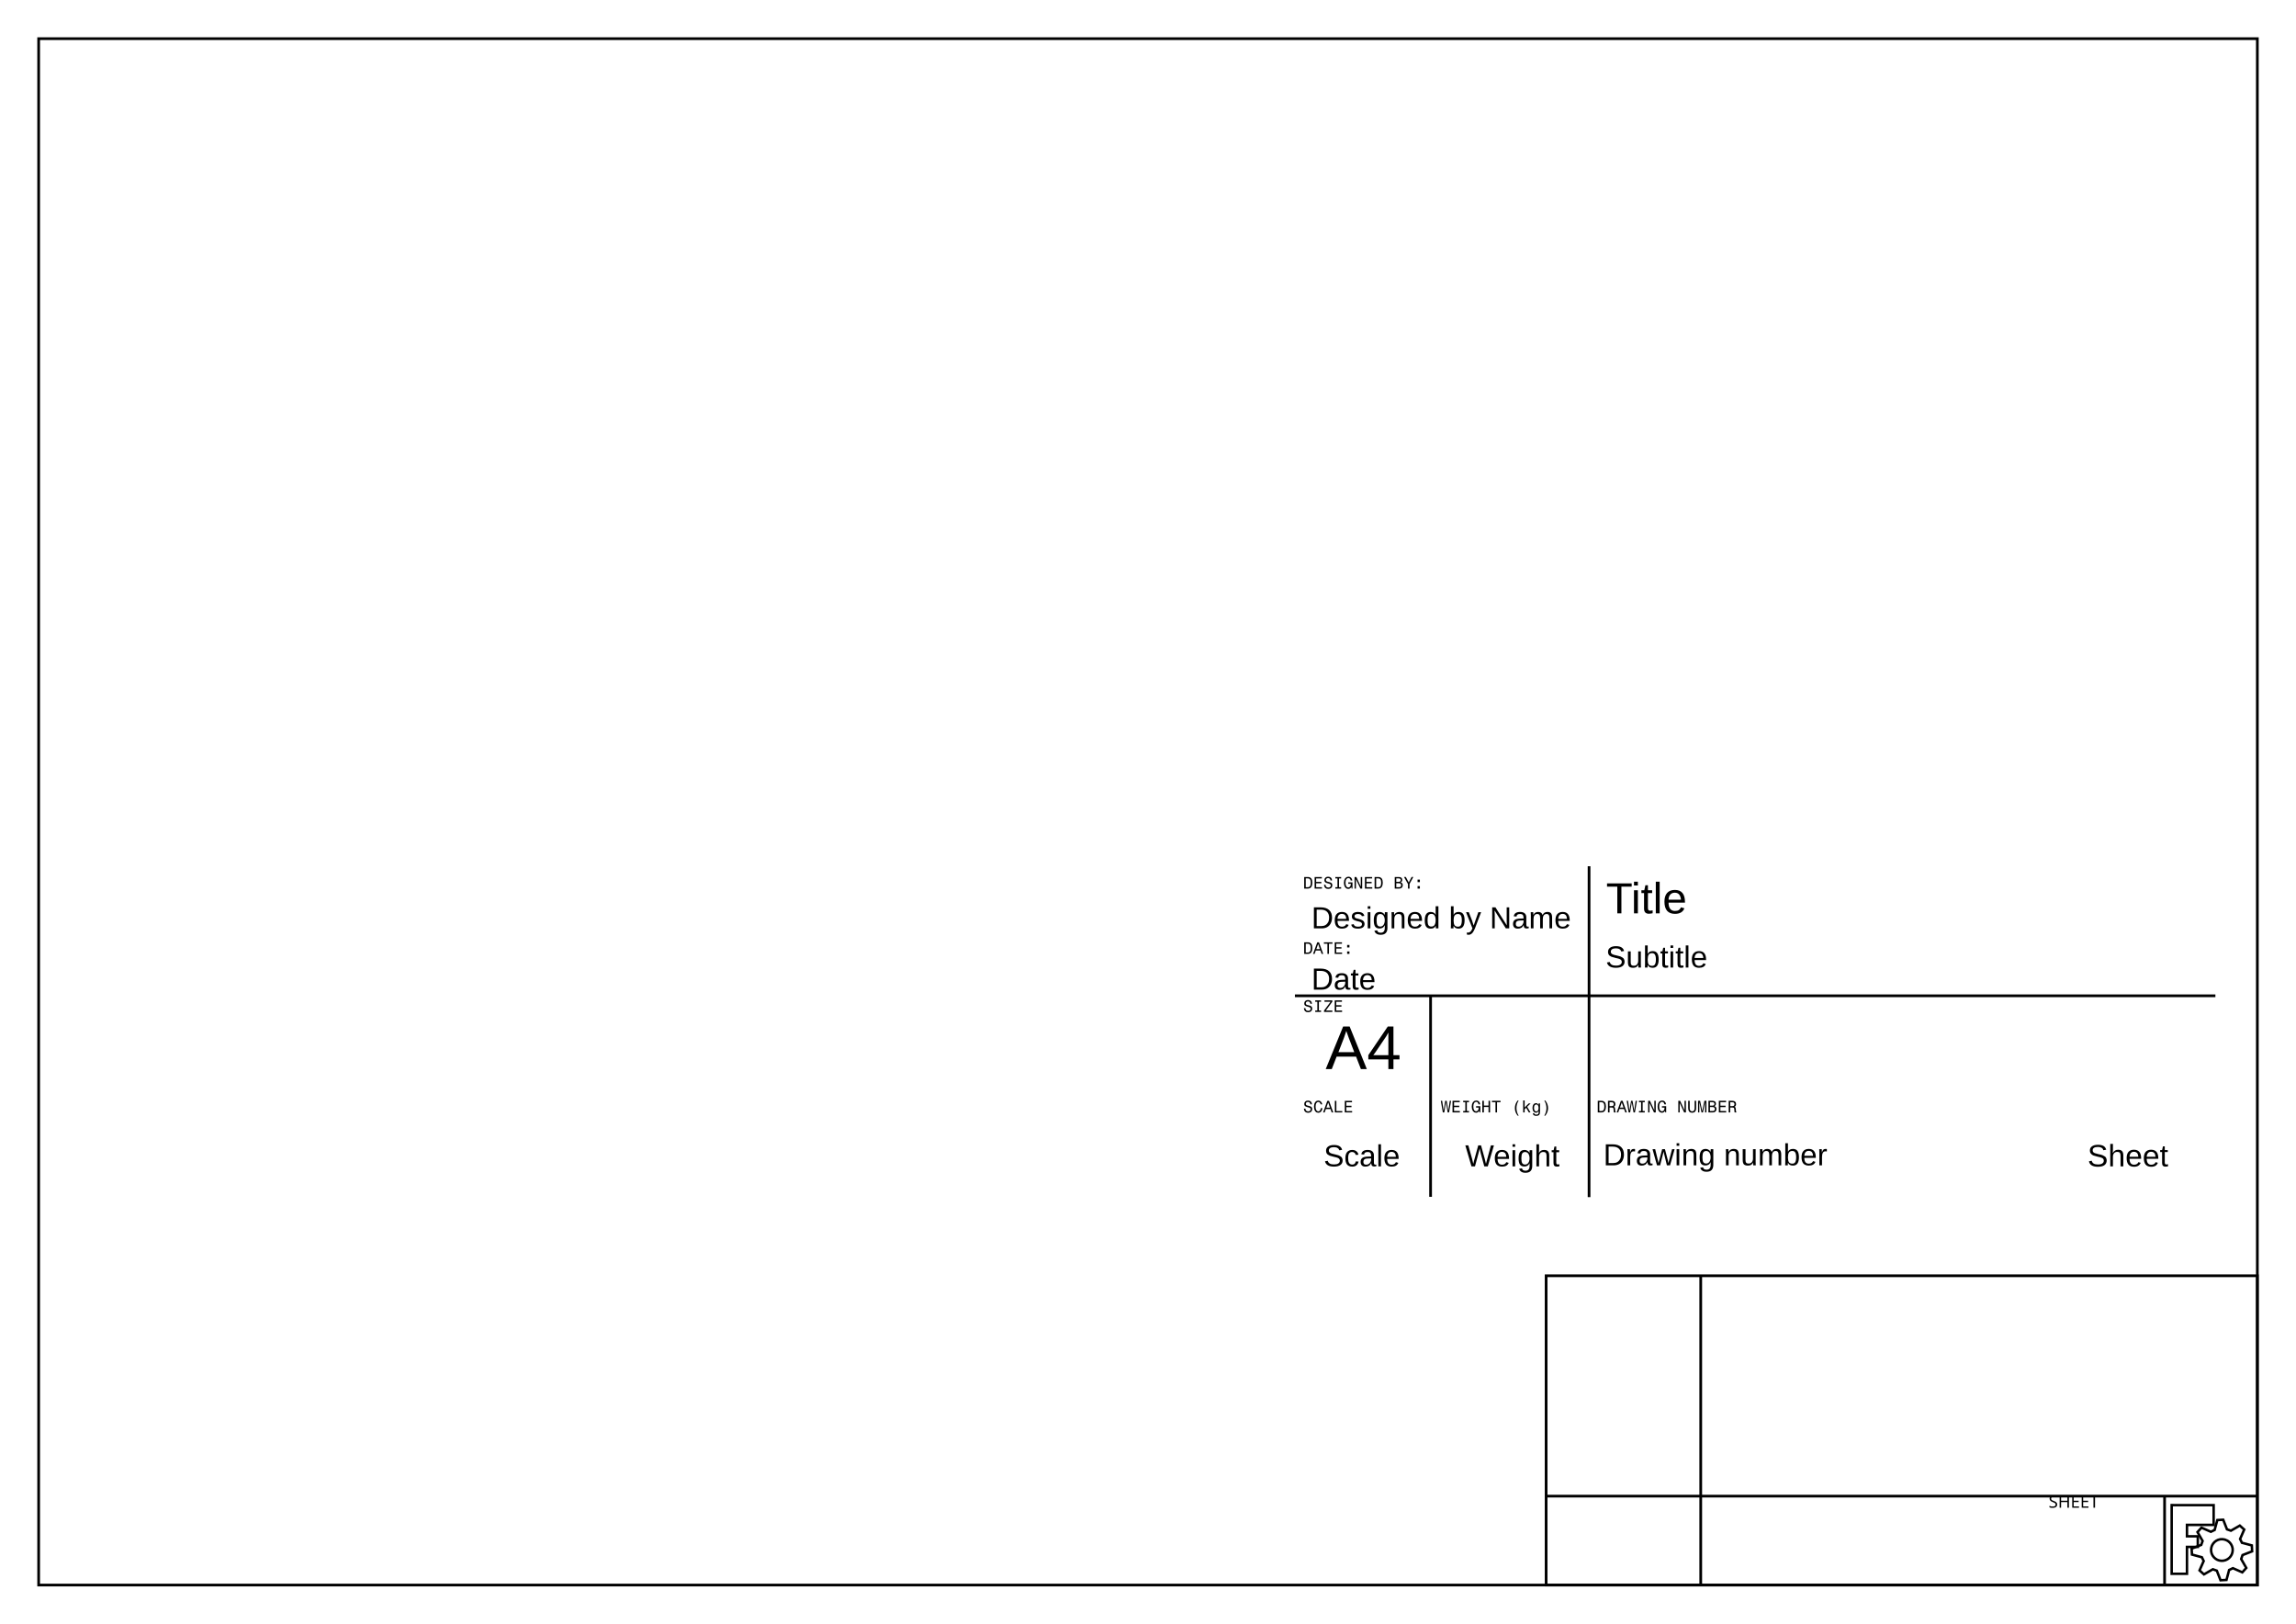
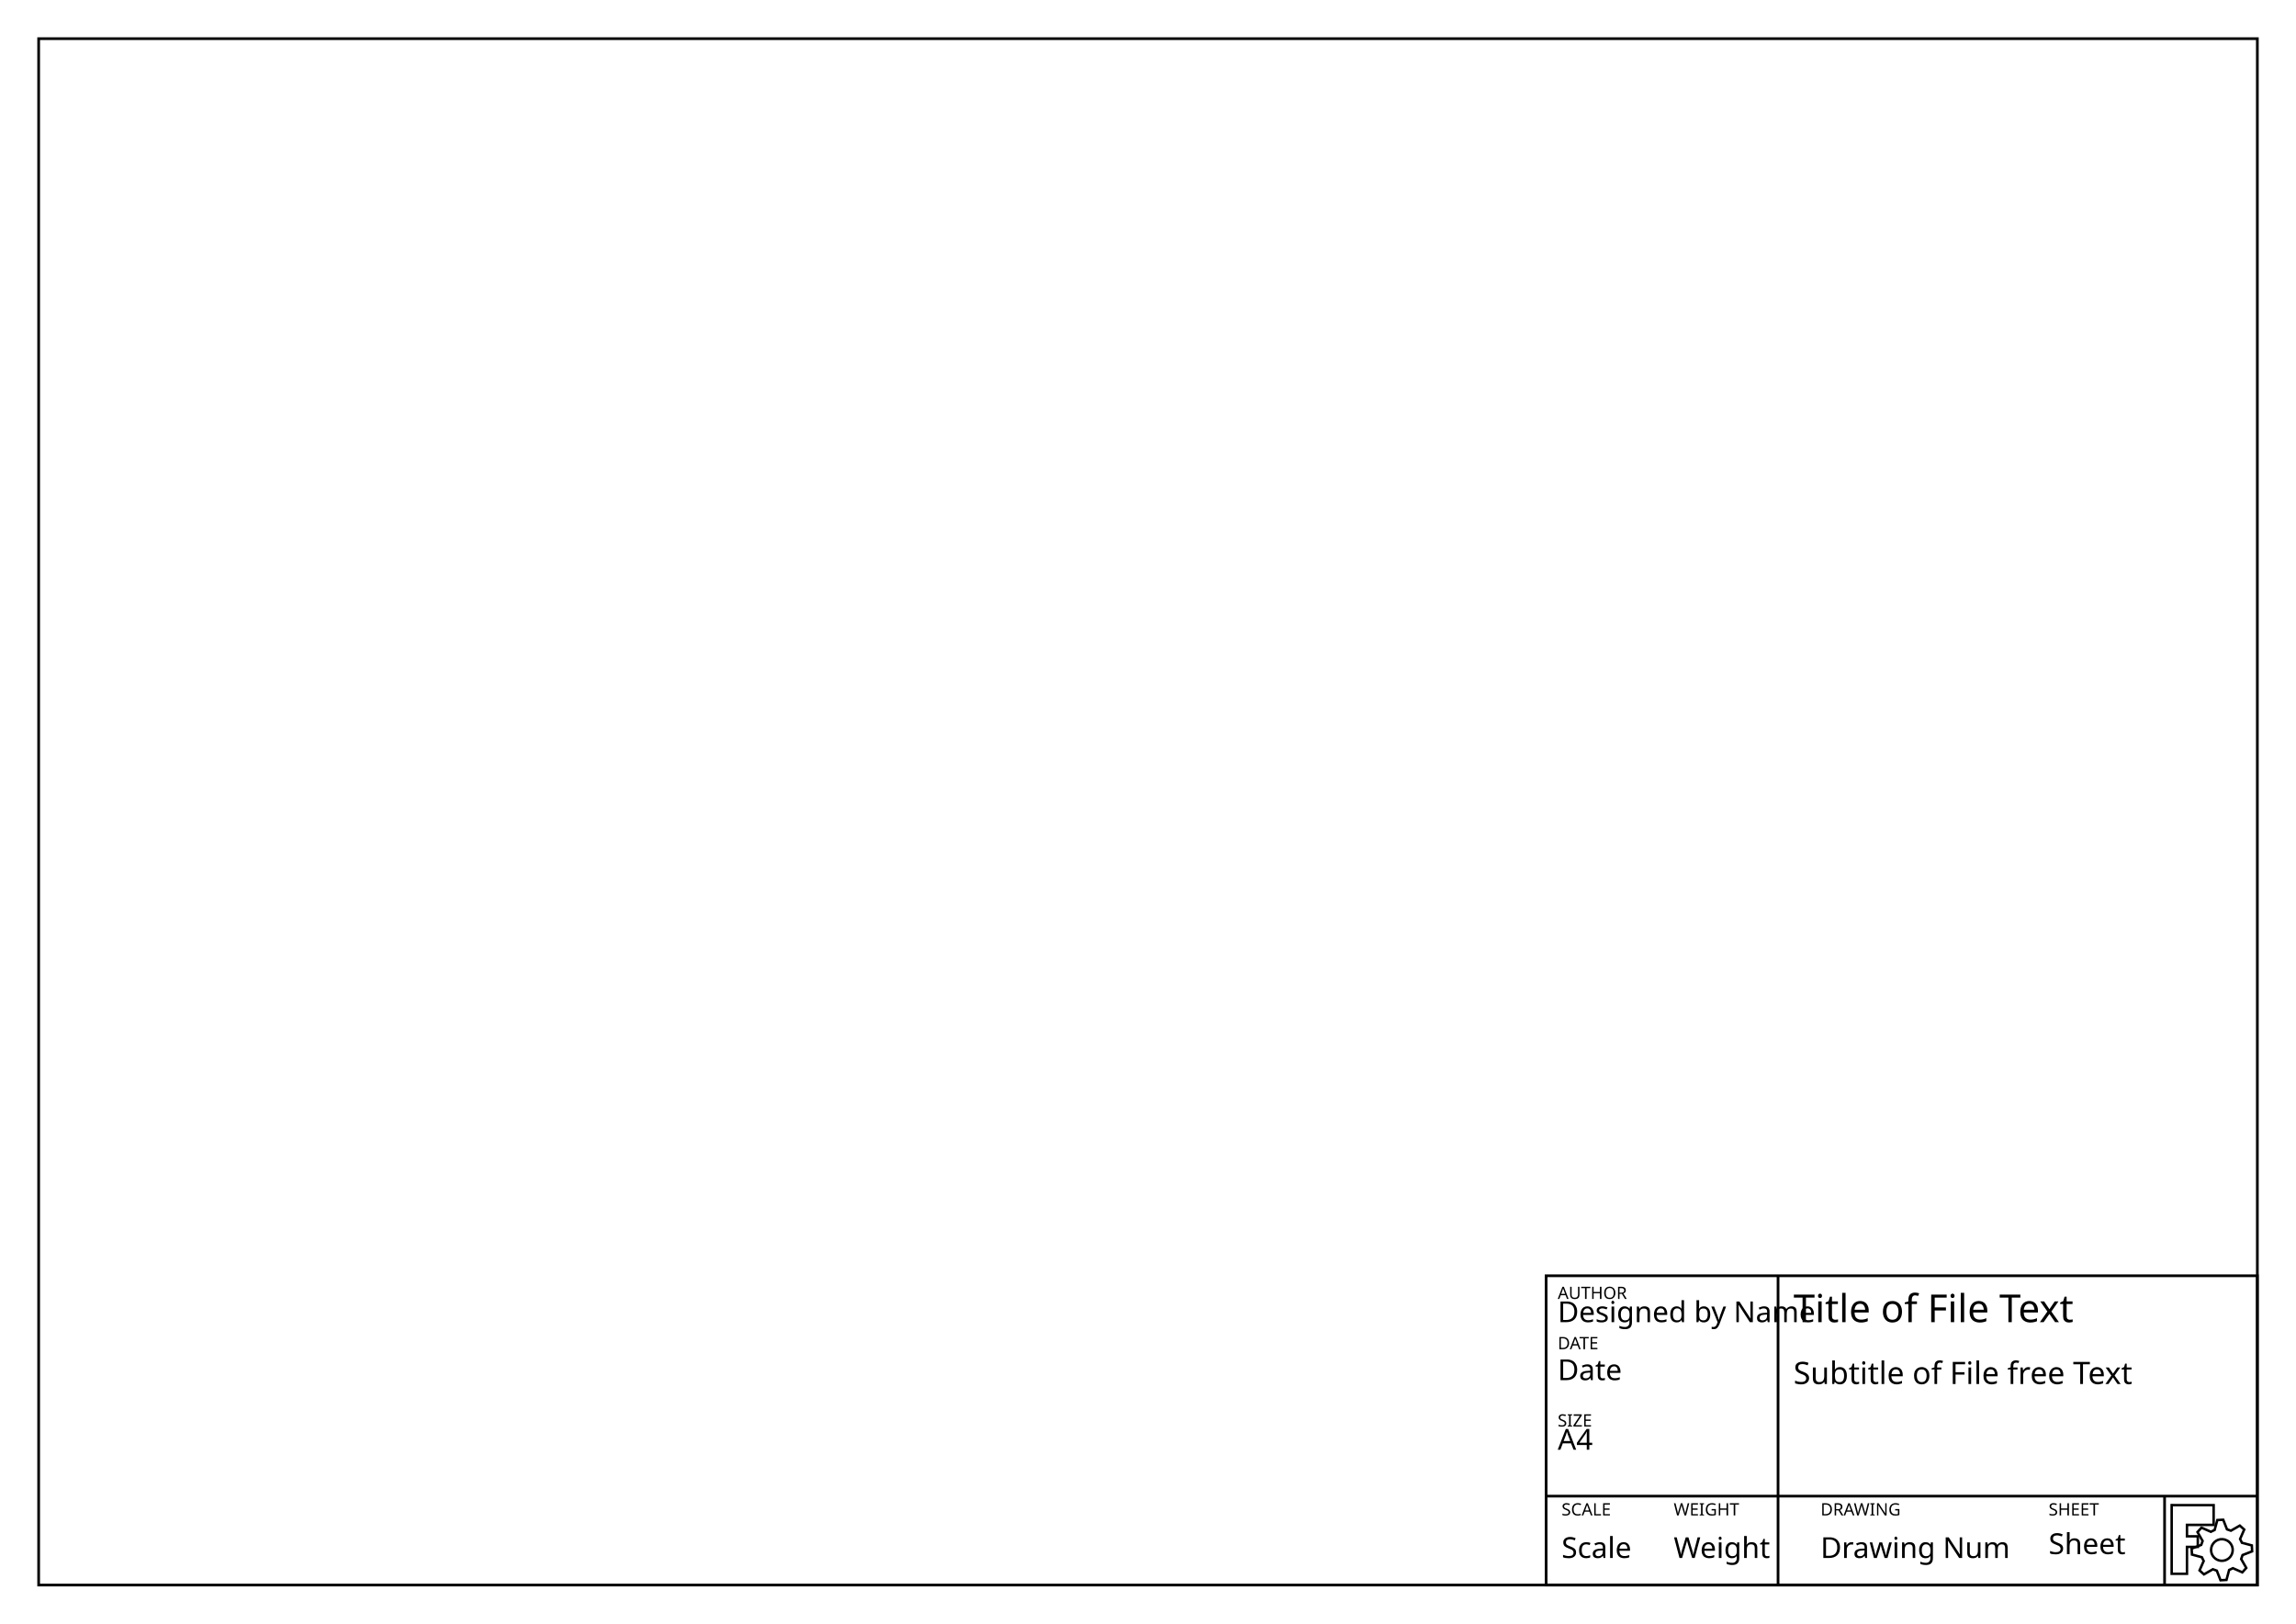
<svg xmlns="http://www.w3.org/2000/svg" xmlns:ns1="https://www.freecad.org/wiki/index.php?title=Svg_Namespace" id="svg1" width="297mm" height="210mm" version="1.1" viewBox="0 0 297 210">
  <defs id="defs1" />
  <rect style="display:inline;fill:none;stroke:#000000;stroke-width:0.35;stroke-opacity:1" id="rect100" width="287" height="200" x="5" y="5" />
  <rect style="display:inline;fill:none;stroke:#000000;stroke-width:0.35;stroke-opacity:1" id="rect200" width="92" height="40" x="200" y="165" />
-   <path id="path200" d="m 200,193.5 h 92" fill="none" stroke="#000000" stroke-width="0.35" />
-   <path id="path250" d="M 220,165 V 205" fill="none" stroke="#000000" stroke-width="0.35" />
+   <path id="path200" d="M 200,193.5 H 292" fill="none" stroke="#000000" stroke-width="0.35" />
+   <path id="path250" d="M 230,165 V 205" fill="none" stroke="#000000" stroke-width="0.35" />
  <path id="path251" d="M 280,193.5 V 205" fill="none" stroke="#000000" stroke-width="0.35" />
-   <text x="265" y="195" id="text8" font-size="2.2px" font-family="'Trebuchet MS'" xml:space="default">SHEET</text>
+   <text x="265" y="196" id="textSheet1" font-size="2.2px" font-family="'Trebuchet MS'">
+     <tspan id="tspanSheet1">SHEET</tspan>
+   </text>
+   <text x="265" y="201" id="textSheet2" font-size="3.75px" font-family="'Trebuchet MS'" ns1:autofill="sheet" ns1:editable="sheet">
+     <tspan id="tspanSheet2">Sheet</tspan>
+   </text>
+   <text x="235.5" y="196" id="textDrawing1" font-size="2.2px" font-family="'Trebuchet MS'">
+     <tspan id="tspanDrawing1">DRAWING</tspan>
+   </text>
+   <text x="235.5" y="201.5" id="textDrawing2" font-size="3.75px" font-family="'Trebuchet MS'" ns1:editable="drawing">
+     <tspan id="tspanDrawing2">Drawing Num</tspan>
+   </text>
+   <text x="202" y="196" id="textScale1" font-size="2.2px" font-family="'Trebuchet MS'">
+     <tspan id="tspanScale1">SCALE</tspan>
+   </text>
+   <text x="202" y="201.5" id="textScale2" font-size="3.75px" font-family="'Trebuchet MS'" ns1:autofill="scale" ns1:editable="scale">
+     <tspan id="tspanScale2">Scale</tspan>
+   </text>
+   <text x="216.5" y="196" id="textWeight1" font-size="2.2px" font-family="'Trebuchet MS'">
+     <tspan id="tspanWeight1">WEIGHT</tspan>
+   </text>
+   <text x="216.5" y="201.5" id="textWeight2" font-size="3.75px" font-family="'Trebuchet MS'" ns1:editable="weight">
+     <tspan id="tspanWeight2">Weight</tspan>
+   </text>
+   <text x="201.5" y="168" id="textAuthor1" font-size="2.2px" font-family="'Trebuchet MS'">
+     <tspan id="tspanAuthor1">AUTHOR</tspan>
+   </text>
+   <text x="201.5" y="171" id="textAuthor2" font-size="3.75px" font-family="'Trebuchet MS'" ns1:autofill="author" ns1:editable="author">
+     <tspan id="tspanAuthor2">Designed by Name</tspan>
+   </text>
+   <text x="201.5" y="174.5" id="textDate1" font-size="2.2px" font-family="'Trebuchet MS'">
+     <tspan id="tspanDate1">DATE</tspan>
+   </text>
+   <text x="201.5" y="178.5" id="textDate2" font-size="3.75px" font-family="'Trebuchet MS'" ns1:autofill="date" ns1:editable="date">
+     <tspan id="tspanDate2">Date</tspan>
+   </text>
+   <text x="201.5" y="184.5" id="textSize1" font-size="2.2px" font-family="'Trebuchet MS'">
+     <tspan id="tspanSize1">SIZE</tspan>
+   </text>
+   <text x="201.5" y="187.5" id="textSize2" font-size="3.75px" font-family="'Trebuchet MS'">
+     <tspan id="tspanSize2">A4</tspan>
+   </text>
+   <text x="232" y="171" id="textTitle1" font-size="5px" font-family="'Trebuchet MS'" ns1:autofill="title" ns1:editable="title">
+     <tspan id="tspanTitle1">Title of File Text</tspan>
+   </text>
+   <text x="232" y="179" id="textSubtitle1" font-size="4px" font-family="'Trebuchet MS'" ns1:editable="subtitle">
+     <tspan id="tspanSubtitle1">Subtitle of File free Text</tspan>
+   </text>
  <g id="gIcon1" transform="matrix(0.16,0,0,0.16,315.5,193.5)" fill="none" stroke="#000000" stroke-width="2">
    <path id="path98" d="m -216.14,7.271 v 55.5 h 12.375 v -21.719 h 8.75 v -8.562 h -8.75 v -9.242 h 21.555 V 7.301 l -33.93,-0.031 z" />
    <path id="path99" d="m -161.05,23.812 -7.198,4.13 -3.179,-1.103 -3.033,-7.751 -4.771,0.251 -2.176,8.015 -3.046,1.458 -7.596,-3.323 -3.208,3.565 4.13,7.198 -1.129,3.169 -7.751,3.033 0.276,4.78 8.015,2.176 1.458,3.046 -3.348,7.587 3.565,3.208 7.198,-4.13 3.195,1.138 3.007,7.741 4.805,-0.267 2.151,-8.024 3.046,-1.458 7.612,3.358 3.208,-3.565 -4.13,-7.198 1.112,-3.204 7.741,-3.007 -0.241,-4.796 -8.024,-2.151 -1.458,-3.046 3.332,-7.621 z m -10.781,11.804 1.478,0.857 1.28,1.161 1.025,1.385 0.737,1.54 0.433,1.66 0.072,1.702 -0.246,1.701 -0.561,1.615 -0.892,1.494 -1.126,1.264 -1.385,1.025 -1.54,0.737 -1.66,0.433 -1.711,0.097 -1.701,-0.246 -1.615,-0.561 -1.494,-0.892 -1.255,-1.151 -1.034,-1.36 -0.737,-1.54 -0.424,-1.686 -0.097,-1.711 0.246,-1.701 0.561,-1.615 0.883,-1.468 1.135,-1.29 1.385,-1.025 1.54,-0.737 1.686,-0.424 1.702,-0.072 1.701,0.246 1.615,0.561 z" />
  </g>
-   <path id="path104" d="m 167.504,128.79 h 119.07" fill="none" stroke="#000000" stroke-width="0.35" />
-   <path id="path124" d="m 185.054,154.79 v -26" fill="none" stroke="#000000" stroke-width="0.35" />
-   <path id="path126" d="m 205.554,154.83 v -42.795" fill="none" stroke="#000000" stroke-width="0.35" />
-   <g id="g538" transform="translate(-52.44686,-128.2065)" fill="none" stroke="#000000" stroke-width="0.13">
-     <path id="path540" d="m 221.31,271.59 h -0.197 l 0.044,0.23 0.108,0.168 0.166,0.102 0.225,0.036 0.223,-0.034 0.166,-0.095 0.106,-0.149 0.039,-0.197 -0.033,-0.177 -0.09,-0.115 -0.147,-0.075 -0.197,-0.057 -0.169,-0.041 -0.11,-0.047 -0.063,-0.069 -0.019,-0.109 0.019,-0.097 0.057,-0.073 0.086,-0.05 0.119,-0.017 0.121,0.021 0.095,0.059 0.063,0.097 0.03,0.132 h 0.197 v -0.004 l -0.035,-0.204 -0.101,-0.151 -0.16,-0.095 -0.217,-0.032 -0.194,0.032 -0.151,0.091 -0.098,0.14 -0.034,0.182 0.028,0.162 0.082,0.11 0.13,0.074 0.177,0.056 0.175,0.049 0.132,0.048 0.08,0.069 0.028,0.113 -0.026,0.114 -0.067,0.087 -0.102,0.054 -0.131,0.017 -0.147,-0.024 -0.113,-0.069 -0.071,-0.112 z m 1.993,-0.062 -0.043,0.181 -0.072,0.13 -0.099,0.08 -0.117,0.026 -0.14,-0.039 -0.111,-0.117 -0.073,-0.19 -0.024,-0.264 0.024,-0.261 0.071,-0.192 0.111,-0.117 0.142,-0.041 0.104,0.021 0.089,0.061 0.069,0.097 0.047,0.134 h 0.206 l -0.065,-0.205 -0.113,-0.156 -0.153,-0.097 -0.184,-0.035 -0.229,0.054 -0.175,0.152 -0.112,0.248 -0.039,0.337 0.039,0.338 0.112,0.248 0.175,0.154 0.229,0.051 0.201,-0.041 0.162,-0.114 0.115,-0.188 0.06,-0.255 z m 0.294,0.557 h 0.199 l 0.157,-0.441 h 0.599 l 0.158,0.441 h 0.203 l -0.549,-1.502 h -0.22 z m 0.426,-0.624 0.231,-0.662 0.231,0.662 z m 1.093,0.624 h 0.964 v -0.181 h -0.765 v -1.319 h -0.199 z m 1.286,0 h 0.951 v -0.181 h -0.752 v -0.508 h 0.67 v -0.179 h -0.67 v -0.45 h 0.735 v -0.182 h -0.934 z" fill="#000000" fill-rule="evenodd" stroke="none" />
-   </g>
-   <g id="g546" transform="translate(-54.60486,-128.2065)" fill="none" stroke="#000000" stroke-width="0.13">
-     <path id="path548" d="m 241.24,272.08 h 0.19 l 0.216,-1.301 0.223,1.301 h 0.182 l 0.263,-1.502 h -0.173 l -0.186,1.278 -0.213,-1.278 h -0.189 l -0.209,1.278 -0.186,-1.278 h -0.177 z m 1.256,0 h 0.951 v -0.181 h -0.752 v -0.508 h 0.67 v -0.179 h -0.67 v -0.45 h 0.735 v -0.182 h -0.934 z m 1.655,-0.181 h -0.276 v 0.181 h 0.752 v -0.181 h -0.277 v -1.137 h 0.277 v -0.182 h -0.752 v 0.182 h 0.276 z m 1.797,-0.02 0.036,0.201 h 0.108 v -0.81 h -0.546 v 0.184 h 0.337 v 0.013 l -0.026,0.198 -0.069,0.147 -0.106,0.093 -0.132,0.031 -0.147,-0.039 -0.115,-0.117 -0.073,-0.192 -0.026,-0.264 0.024,-0.262 0.073,-0.192 0.117,-0.117 0.158,-0.041 0.108,0.022 0.088,0.06 0.065,0.102 0.037,0.136 h 0.214 l -0.056,-0.207 -0.106,-0.156 -0.149,-0.095 -0.188,-0.035 -0.247,0.054 -0.186,0.158 -0.118,0.249 -0.042,0.33 0.042,0.333 0.118,0.249 0.175,0.158 0.221,0.051 0.123,-0.017 0.11,-0.043 0.095,-0.076 z m 0.404,0.201 h 0.201 v -0.704 h 0.601 v 0.704 h 0.199 v -1.5 h -0.199 v 0.612 h -0.601 v -0.612 h -0.201 z m 1.703,0 h 0.199 v -1.318 h 0.454 v -0.182 h -1.109 v 0.182 h 0.456 z m 2.86,0.418 h 0.136 l -0.124,-0.23 -0.086,-0.239 -0.054,-0.253 -0.017,-0.255 0.017,-0.255 0.054,-0.251 0.086,-0.242 0.124,-0.229 h -0.136 l -0.158,0.237 -0.111,0.236 -0.064,0.246 -0.02,0.258 0.02,0.259 0.064,0.244 0.111,0.236 z m 0.721,-0.418 h 0.191 v -0.408 l 0.198,-0.192 0.342,0.6 h 0.214 l -0.426,-0.732 0.437,-0.428 h -0.24 l -0.525,0.523 v -0.914 h -0.191 z m 2.179,-0.051 v -1.109 h -0.181 v 0.188 l -0.15,-0.171 -0.09,-0.043 -0.102,-0.015 -0.184,0.043 -0.142,0.121 -0.093,0.194 -0.033,0.262 0.033,0.264 0.093,0.194 0.142,0.123 0.184,0.041 0.104,-0.015 0.086,-0.039 0.152,-0.164 v 0.164 l -0.018,0.13 -0.047,0.093 -0.091,0.054 -0.136,0.02 -0.119,-0.013 -0.084,-0.033 -0.05,-0.056 -0.015,-0.076 h -0.184 v 0.009 l 0.028,0.138 0.087,0.104 0.138,0.067 0.188,0.024 0.225,-0.033 0.149,-0.09 0.084,-0.158 z m -0.778,-0.53 0.019,-0.192 0.059,-0.143 0.091,-0.084 0.121,-0.031 0.127,0.031 0.095,0.084 0.059,0.143 0.021,0.192 -0.021,0.197 -0.059,0.14 -0.095,0.087 -0.127,0.028 -0.121,-0.028 -0.091,-0.087 -0.059,-0.142 z m 1.468,0.999 0.155,-0.238 0.11,-0.236 0.065,-0.244 0.022,-0.259 -0.022,-0.258 -0.065,-0.246 -0.11,-0.236 -0.155,-0.237 h -0.137 l 0.121,0.229 0.087,0.242 0.052,0.251 0.019,0.255 -0.019,0.255 -0.052,0.253 -0.089,0.239 -0.119,0.23 z" fill="#000000" fill-rule="evenodd" stroke="none" />
-   </g>
-   <g id="g550" transform="translate(-59.47086,-128.2065)" fill="none" stroke="#000000" stroke-width="0.13">
-     <path id="path552" d="m 266.65,270.58 h -0.499 v 1.5 h 0.499 l 0.236,-0.047 0.175,-0.145 0.108,-0.236 0.039,-0.322 -0.035,-0.328 -0.043,-0.13 -0.06,-0.104 -0.175,-0.14 -0.115,-0.035 z m -0.015,0.18 0.165,0.032 0.112,0.1 0.067,0.177 0.022,0.261 -0.024,0.253 -0.067,0.178 -0.115,0.105 -0.16,0.035 h -0.283 v -1.141 z m 0.837,1.32 h 0.201 v -0.633 h 0.205 l 0.151,0.007 0.095,0.03 0.052,0.071 0.022,0.128 0.011,0.194 0.013,0.128 0.026,0.075 h 0.227 v -0.041 l -0.05,-0.06 -0.017,-0.113 -0.016,-0.242 -0.036,-0.179 -0.05,-0.056 -0.078,-0.041 0.087,-0.054 0.06,-0.076 0.039,-0.095 0.013,-0.115 -0.03,-0.181 -0.087,-0.136 -0.142,-0.082 -0.195,-0.029 h -0.501 z m 0.445,-1.316 0.132,0.013 0.093,0.041 0.058,0.076 0.02,0.119 -0.022,0.125 -0.058,0.076 -0.1,0.039 -0.136,0.01 h -0.231 v -0.499 z m 0.681,1.316 h 0.199 l 0.157,-0.441 h 0.599 l 0.158,0.441 h 0.203 l -0.549,-1.502 h -0.22 z m 0.426,-0.624 0.231,-0.662 0.231,0.662 z m 1.124,0.624 h 0.19 l 0.216,-1.301 0.222,1.301 h 0.182 l 0.264,-1.502 h -0.173 l -0.186,1.278 -0.214,-1.278 h -0.188 l -0.21,1.278 -0.186,-1.278 h -0.177 z m 1.61,-0.181 h -0.277 v 0.181 h 0.752 v -0.181 h -0.276 v -1.137 h 0.276 v -0.182 h -0.752 v 0.182 h 0.277 z m 0.908,0.181 h 0.179 v -1.229 l 0.575,1.229 h 0.231 v -1.5 h -0.181 v 1.23 l -0.569,-1.23 h -0.235 z m 2.189,-0.201 0.037,0.201 H 275 v -0.81 h -0.547 v 0.184 h 0.337 v 0.013 l -0.026,0.198 -0.069,0.147 -0.106,0.093 -0.132,0.031 -0.147,-0.039 -0.114,-0.117 -0.074,-0.192 -0.026,-0.264 0.024,-0.262 0.074,-0.192 0.116,-0.117 0.158,-0.041 0.108,0.022 0.089,0.06 0.065,0.102 0.036,0.136 h 0.214 l -0.056,-0.207 -0.106,-0.156 -0.149,-0.095 -0.188,-0.035 -0.246,0.054 -0.186,0.158 -0.119,0.249 -0.041,0.33 0.041,0.333 0.119,0.249 0.175,0.158 0.22,0.051 0.124,-0.017 0.11,-0.043 0.095,-0.076 z m 1.714,0.201 h 0.179 v -1.229 l 0.575,1.229 h 0.232 v -1.5 h -0.182 v 1.23 l -0.568,-1.23 h -0.236 z m 1.277,-0.57 0.031,0.27 0.095,0.192 0.16,0.111 0.231,0.038 0.229,-0.038 0.16,-0.111 0.095,-0.19 0.032,-0.272 v -0.93 h -0.201 v 0.941 l -0.019,0.183 -0.058,0.132 -0.1,0.078 -0.138,0.026 -0.143,-0.026 -0.099,-0.078 -0.059,-0.129 -0.017,-0.186 v -0.941 h -0.199 z m 1.278,0.57 h 0.166 v -1.361 l 0.281,1.361 h 0.186 l 0.279,-1.361 v 1.361 h 0.168 v -1.5 h -0.263 l -0.277,1.323 -0.274,-1.323 h -0.266 z m 2.111,-0.81 0.152,-0.125 0.039,-0.085 0.013,-0.103 -0.029,-0.163 -0.084,-0.116 -0.136,-0.072 -0.19,-0.026 h -0.534 v 1.5 h 0.564 l 0.201,-0.03 0.149,-0.088 0.093,-0.141 0.033,-0.19 -0.02,-0.128 -0.052,-0.106 -0.084,-0.077 z m -0.276,-0.067 h -0.294 v -0.443 h 0.311 l 0.117,0.013 0.082,0.039 0.05,0.067 0.017,0.099 -0.02,0.1 -0.051,0.069 -0.089,0.043 z m 0.047,0.698 h -0.341 v -0.517 h 0.322 l 0.136,0.016 0.097,0.045 0.059,0.078 0.019,0.112 -0.019,0.119 -0.054,0.082 -0.091,0.05 z m 0.806,0.179 h 0.951 v -0.181 h -0.752 v -0.508 h 0.67 v -0.179 h -0.67 v -0.45 h 0.735 v -0.182 h -0.934 z m 1.273,0 h 0.202 v -0.633 h 0.205 l 0.151,0.007 0.095,0.03 0.052,0.071 0.022,0.128 0.011,0.194 0.012,0.128 0.026,0.075 h 0.227 v -0.041 l -0.049,-0.06 -0.018,-0.113 -0.015,-0.242 -0.037,-0.179 -0.049,-0.056 -0.078,-0.041 0.086,-0.054 0.061,-0.076 0.039,-0.095 0.013,-0.115 -0.03,-0.181 -0.087,-0.136 -0.143,-0.082 -0.194,-0.029 h -0.502 z m 0.446,-1.316 0.132,0.013 0.093,0.041 0.058,0.076 0.019,0.119 -0.021,0.125 -0.059,0.076 -0.099,0.039 -0.136,0.01 h -0.231 v -0.499 z" fill="#000000" fill-rule="evenodd" stroke="none" />
-   </g>
-   <g id="g558" transform="translate(-52.44686,-128.2065)" fill="none" stroke="#000000" stroke-width="0.13">
-     <path id="path560" d="m 221.31,258.59 h -0.197 l 0.044,0.23 0.108,0.168 0.166,0.102 0.225,0.036 0.223,-0.034 0.166,-0.095 0.106,-0.149 0.039,-0.197 -0.033,-0.177 -0.09,-0.115 -0.147,-0.075 -0.197,-0.057 -0.169,-0.041 -0.11,-0.047 -0.063,-0.069 -0.019,-0.109 0.019,-0.097 0.057,-0.073 0.086,-0.05 0.119,-0.017 0.121,0.021 0.095,0.059 0.063,0.097 0.03,0.132 h 0.197 v -0.004 l -0.035,-0.204 -0.101,-0.151 -0.16,-0.095 -0.217,-0.032 -0.194,0.032 -0.151,0.091 -0.098,0.14 -0.034,0.182 0.028,0.162 0.082,0.11 0.13,0.074 0.177,0.056 0.175,0.049 0.132,0.048 0.08,0.069 0.028,0.113 -0.026,0.114 -0.067,0.087 -0.102,0.054 -0.131,0.017 -0.147,-0.024 -0.113,-0.069 -0.071,-0.112 z m 1.543,0.314 h -0.276 v 0.181 h 0.752 v -0.181 h -0.277 v -1.137 h 0.277 v -0.182 h -0.752 v 0.182 h 0.276 z m 0.863,0.181 h 1.076 v -0.181 h -0.839 l 0.839,-1.148 v -0.171 h -1.018 v 0.182 h 0.793 l -0.851,1.146 z m 1.385,0 h 0.951 v -0.181 H 225.3 v -0.508 h 0.67 v -0.179 h -0.67 v -0.45 h 0.735 v -0.182 h -0.934 z" fill="#000000" fill-rule="evenodd" stroke="none" />
-   </g>
-   <g id="g570" transform="translate(-52.44686,-128.2065)" fill="none" stroke="#000000" stroke-width="0.13">
-     <path id="path572" d="m 221.65,250.08 h -0.499 v 1.5 h 0.499 l 0.236,-0.047 0.175,-0.145 0.108,-0.236 0.039,-0.322 -0.035,-0.328 -0.043,-0.13 -0.06,-0.104 -0.175,-0.14 -0.115,-0.035 z m -0.015,0.18 0.165,0.032 0.112,0.1 0.067,0.177 0.022,0.261 -0.024,0.253 -0.067,0.178 -0.115,0.105 -0.16,0.035 h -0.283 v -1.141 z m 0.662,1.32 h 0.199 l 0.157,-0.441 h 0.599 l 0.158,0.441 h 0.203 l -0.549,-1.502 h -0.22 z m 0.425,-0.624 0.232,-0.662 0.231,0.662 z m 1.433,0.624 h 0.199 v -1.318 h 0.454 v -0.182 h -1.109 v 0.182 h 0.456 z m 0.947,0 h 0.951 v -0.181 h -0.752 v -0.508 h 0.67 v -0.179 h -0.67 v -0.45 h 0.735 v -0.182 h -0.934 z m 1.606,0 h 0.298 v -0.322 h -0.298 z m 0,-0.838 h 0.298 v -0.322 h -0.298 z" fill="#000000" fill-rule="evenodd" stroke="none" />
-   </g>
-   <g id="g578" transform="translate(-52.44686,-114.1535)" fill="none" stroke="#000000" stroke-width="0.13">
-     <path id="path580" d="m 221.65,227.58 h -0.499 v 1.5 h 0.499 l 0.236,-0.047 0.175,-0.145 0.108,-0.236 0.039,-0.322 -0.035,-0.328 -0.043,-0.13 -0.06,-0.104 -0.175,-0.14 -0.115,-0.035 z m -0.015,0.18 0.165,0.032 0.112,0.1 0.067,0.177 0.022,0.261 -0.024,0.253 -0.067,0.178 -0.115,0.105 -0.16,0.035 h -0.283 v -1.141 z m 0.865,1.32 h 0.951 v -0.181 h -0.752 v -0.508 h 0.67 v -0.179 h -0.67 v -0.45 h 0.735 V 227.58 H 222.5 Z m 1.413,-0.495 h -0.196 l 0.043,0.23 0.108,0.168 0.166,0.102 0.225,0.036 0.223,-0.034 0.166,-0.095 0.106,-0.149 0.039,-0.197 -0.032,-0.177 -0.091,-0.115 -0.147,-0.075 -0.197,-0.057 -0.168,-0.041 -0.111,-0.047 -0.062,-0.069 -0.02,-0.109 0.02,-0.097 0.056,-0.073 0.086,-0.05 0.119,-0.017 0.121,0.021 0.095,0.059 0.063,0.097 0.03,0.132 h 0.197 v -0.005 l -0.035,-0.203 -0.101,-0.151 -0.16,-0.095 -0.216,-0.032 -0.195,0.032 -0.151,0.091 -0.097,0.14 -0.035,0.182 0.028,0.162 0.082,0.11 0.13,0.074 0.177,0.056 0.175,0.049 0.132,0.048 0.08,0.069 0.028,0.113 -0.026,0.114 -0.067,0.087 -0.101,0.054 -0.132,0.017 -0.147,-0.024 -0.112,-0.069 -0.072,-0.112 z m 1.544,0.314 h -0.277 v 0.181 h 0.752 v -0.181 h -0.277 v -1.137 h 0.277 v -0.182 h -0.752 v 0.182 h 0.277 z m 1.796,-0.02 0.037,0.201 h 0.108 v -0.81 h -0.547 v 0.184 h 0.337 v 0.013 l -0.026,0.198 -0.069,0.147 -0.106,0.093 -0.132,0.031 -0.147,-0.039 -0.114,-0.117 -0.074,-0.192 -0.026,-0.264 0.024,-0.262 0.073,-0.192 0.117,-0.117 0.158,-0.041 0.108,0.022 0.089,0.06 0.064,0.102 0.037,0.136 h 0.214 l -0.056,-0.207 -0.106,-0.156 -0.149,-0.095 -0.188,-0.035 -0.247,0.054 -0.185,0.158 -0.119,0.249 -0.041,0.33 0.041,0.333 0.119,0.249 0.175,0.158 0.22,0.051 0.123,-0.017 0.111,-0.043 0.095,-0.076 z m 0.413,0.201 h 0.179 v -1.229 l 0.575,1.229 h 0.231 v -1.5 h -0.181 v 1.23 l -0.569,-1.23 h -0.235 z m 1.34,0 h 0.951 v -0.181 h -0.752 v -0.508 h 0.67 v -0.179 h -0.67 v -0.45 h 0.734 v -0.182 h -0.933 z m 1.753,-1.5 h -0.5 v 1.5 h 0.5 l 0.235,-0.047 0.175,-0.145 0.108,-0.236 0.039,-0.322 -0.034,-0.328 -0.044,-0.13 -0.06,-0.104 -0.175,-0.14 -0.115,-0.035 z m -0.016,0.18 0.165,0.032 0.112,0.1 0.067,0.177 0.022,0.261 -0.024,0.253 -0.067,0.178 -0.115,0.105 -0.16,0.035 h -0.283 v -1.141 z m 2.89,0.51 0.152,-0.125 0.038,-0.085 0.013,-0.104 -0.028,-0.162 -0.084,-0.116 -0.136,-0.072 -0.19,-0.026 h -0.534 v 1.5 h 0.564 l 0.201,-0.03 0.149,-0.088 0.093,-0.141 0.032,-0.19 -0.019,-0.128 -0.052,-0.106 -0.084,-0.077 z m -0.276,-0.067 h -0.294 v -0.443 h 0.311 l 0.117,0.013 0.082,0.039 0.049,0.067 0.018,0.099 -0.02,0.1 -0.052,0.069 -0.088,0.043 z m 0.047,0.698 h -0.341 v -0.517 h 0.322 l 0.136,0.016 0.097,0.045 0.058,0.078 0.02,0.112 -0.02,0.119 -0.054,0.082 -0.09,0.05 z m 1.373,0.179 v -0.607 l 0.492,-0.895 h -0.224 l -0.37,0.711 -0.374,-0.711 h -0.24 l 0.515,0.908 v 0.594 z m 1.039,0 h 0.299 v -0.322 h -0.299 z m 0,-0.838 h 0.299 v -0.322 h -0.299 z" fill="#000000" fill-rule="evenodd" stroke="none" />
-   </g>
-   <g id="g618" transform="translate(-98.52686,-128.2065)" fill="none" stroke="#000000" stroke-width="0.13" />
-   <g id="g630" transform="translate(-101.0379,-128.2065)" fill="none" stroke="#000000" stroke-width="0.13" />
-   <text x="171.476" y="138.266" id="text1" xml:space="default" font-size="8px" font-family="Arial" fill="#000000">A4</text>
-   <text id="text3266" x="169.633" y="120.074" style="line-height:0%;font-family:Arial;letter-spacing:0px;word-spacing:0px;fill:#000000" ns1:editable="Designed_by_Name" ns1:autofill="author">
-     <tspan id="tspan3268" x="169.633" y="120.074" font-size="3.95px" style="line-height:1.25">Designed by Name</tspan>
-   </text>
-   <text id="text3270" x="169.633" y="127.993" style="line-height:0%;font-family:Arial;letter-spacing:0px;word-spacing:0px;fill:#000000" ns1:editable="FC-Date" ns1:autofill="date">
-     <tspan id="tspan3272" x="169.633" y="127.993" font-size="3.95px" style="line-height:1.25">Date</tspan>
-   </text>
-   <text id="text3274" x="176.165" y="150.854" text-align="center" text-anchor="middle" style="line-height:0%;font-family:Arial;letter-spacing:0px;word-spacing:0px;fill:#000000" ns1:editable="FC-SC" ns1:autofill="scale">
-     <tspan id="tspan3276" x="176.165" y="150.854" font-size="3.95px" style="line-height:1.25">Scale</tspan>
-   </text>
-   <text id="text3278" x="195.645" y="150.849" text-align="center" text-anchor="middle" style="line-height:0%;font-family:Arial;letter-spacing:0px;word-spacing:0px;fill:#000000" ns1:editable="Weight">
-     <tspan id="tspan3280" x="195.645" y="150.849" font-size="3.95px" style="line-height:1.25">Weight</tspan>
-   </text>
-   <text id="text3282" x="207.755" y="118.128" style="line-height:0%;font-family:Arial;letter-spacing:0px;word-spacing:0px;fill:#000000" ns1:editable="FC-Title" ns1:autofill="title">
-     <tspan id="tspan3284" x="207.755" y="118.128" font-size="5.644px" style="line-height:1.25">Title</tspan>
-   </text>
-   <text id="text3286" x="207.696" y="125.137" style="line-height:0%;font-family:Arial;letter-spacing:0px;word-spacing:0px;fill:#000000" ns1:editable="Subtitle">
-     <tspan id="tspan3288" x="207.696" y="125.137" font-size="3.951px" style="line-height:1.25">Subtitle</tspan>
-   </text>
-   <text id="text3290" x="207.395" y="150.719" style="line-height:0%;font-family:Arial;letter-spacing:0px;word-spacing:0px;fill:#000000" ns1:editable="Drawing_number">
-     <tspan id="tspan3292" x="207.395" y="150.719" font-size="3.951px" style="line-height:1.25">Drawing number</tspan>
-   </text>
-   <text id="text3294" x="270.027" y="150.854" style="line-height:0%" ns1:editable="FC-SH" ns1:autofill="sheet" font-family="Arial" fill="#000000" color="#000000">
-     <tspan id="tspan3296" x="270.027" y="150.854" font-size="4px" style="line-height:1.25">Sheet</tspan>
-   </text>
</svg>
